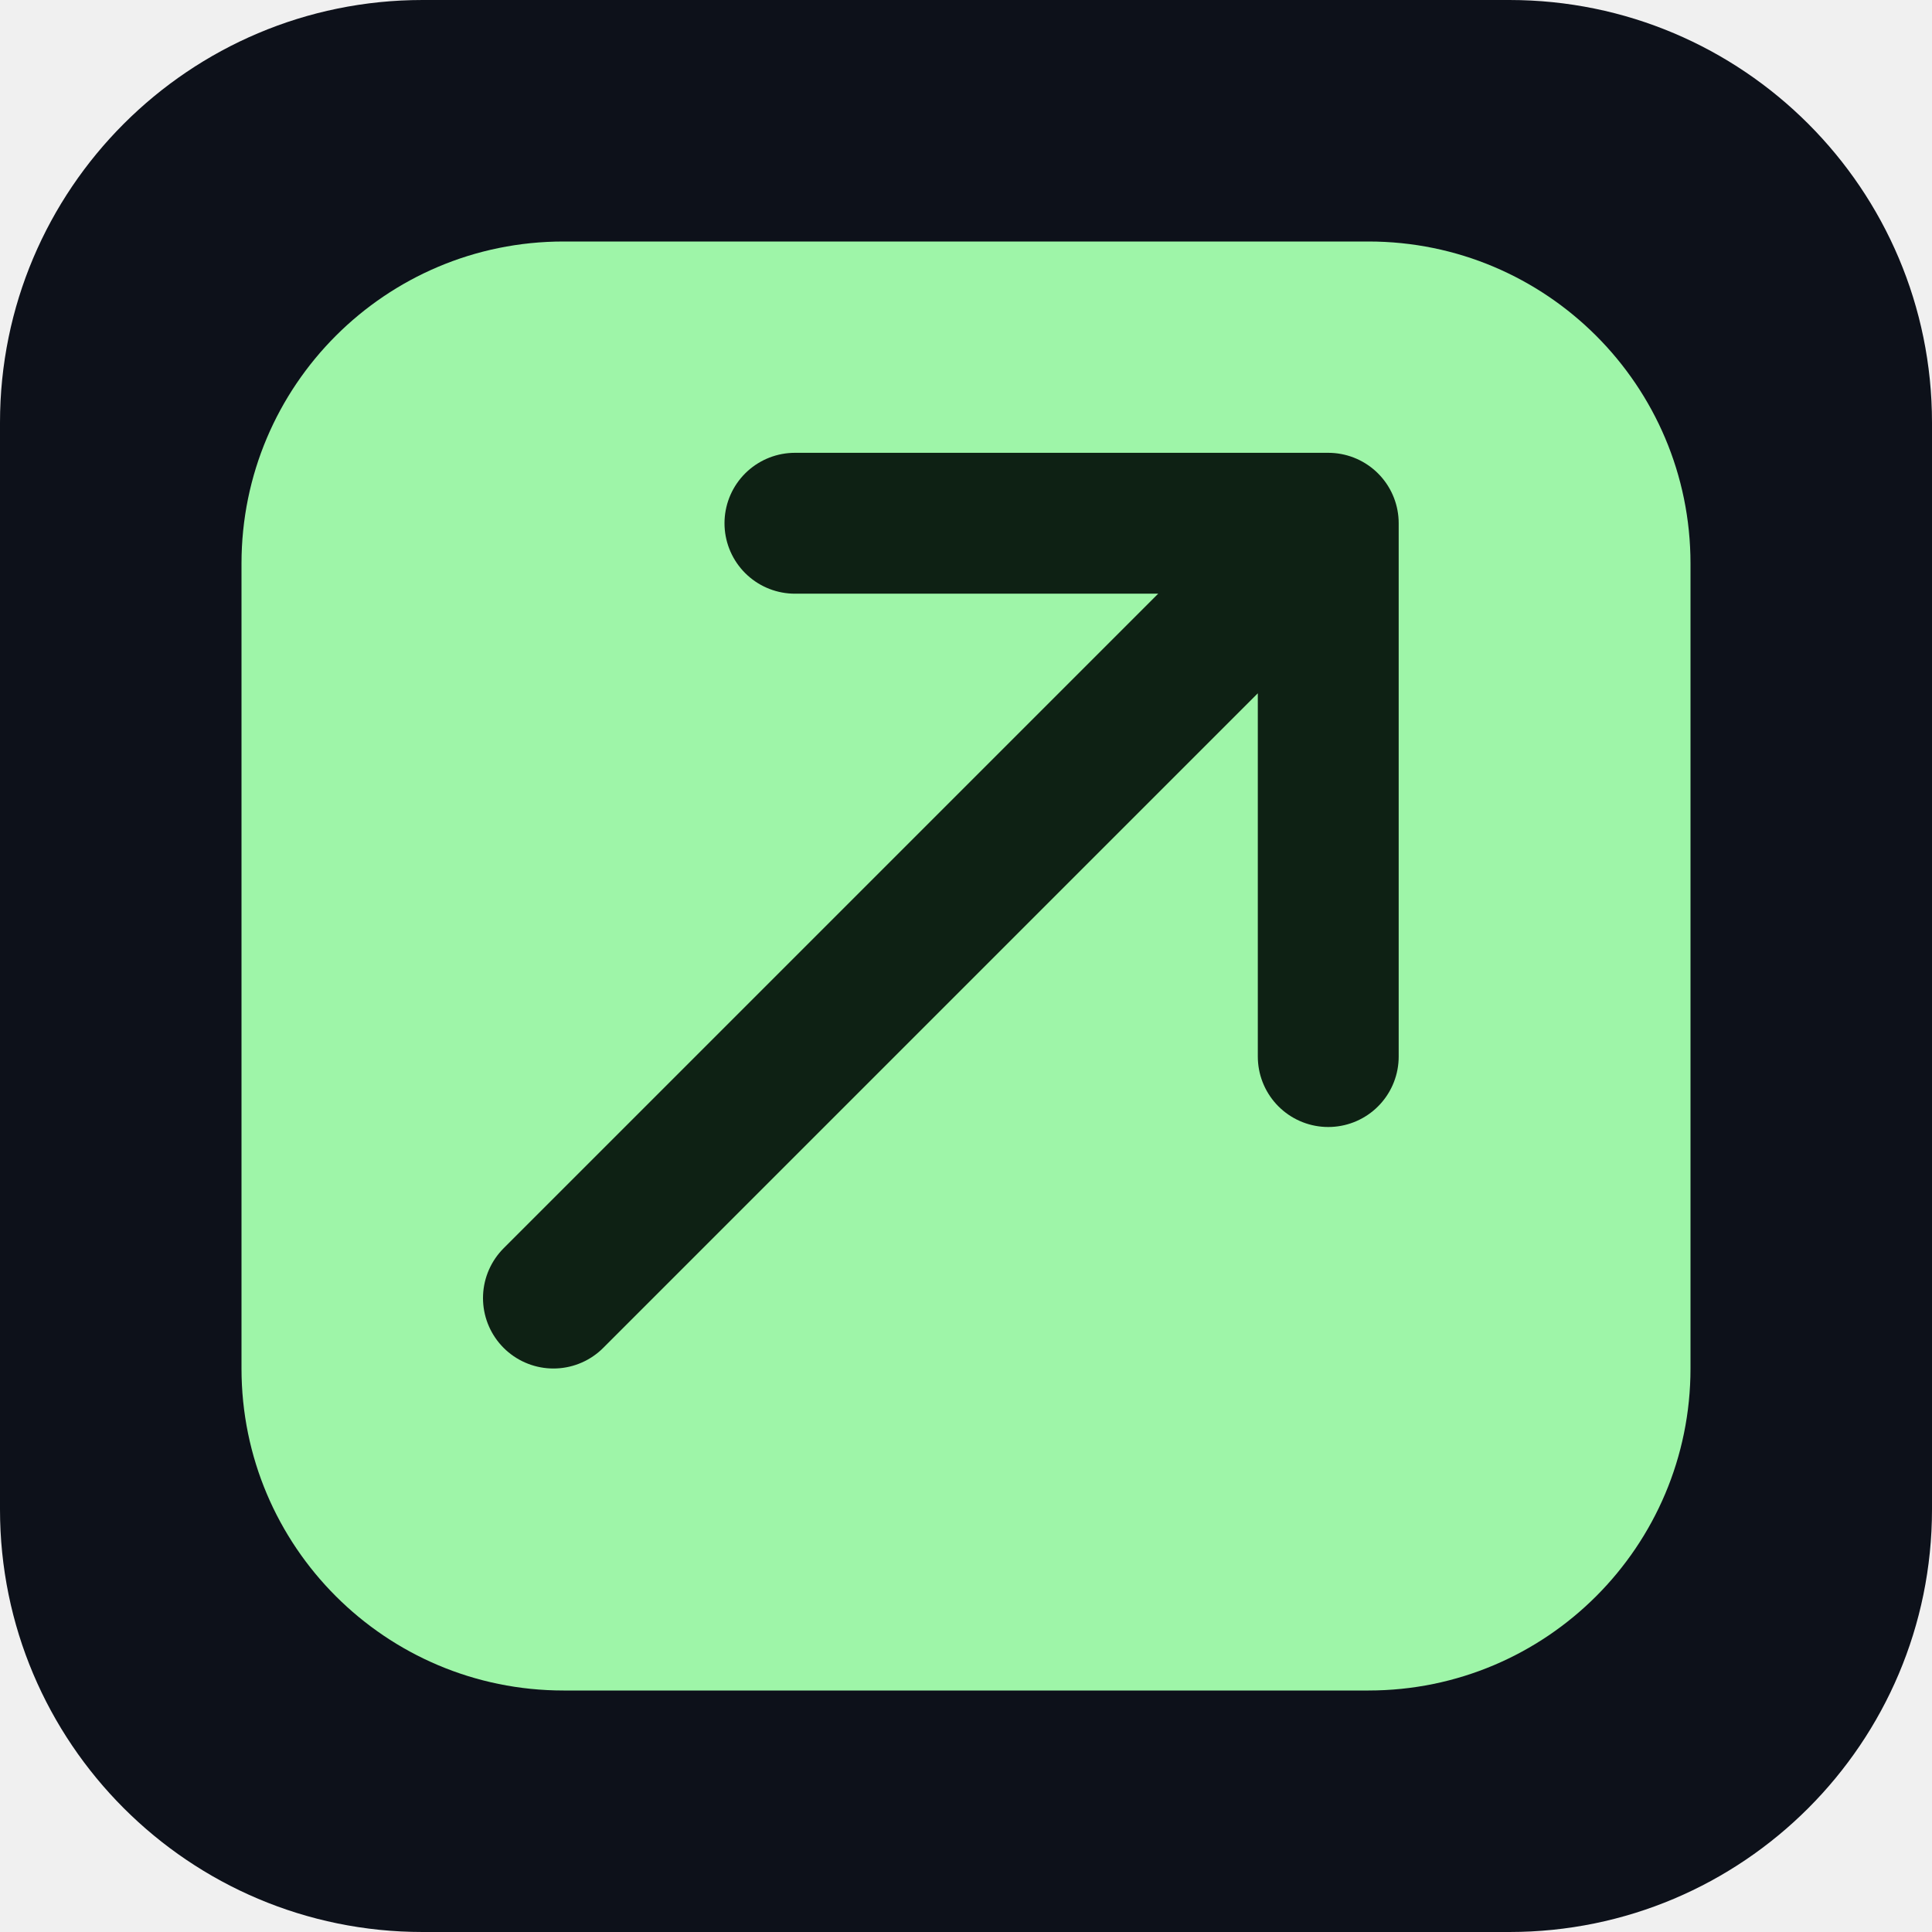
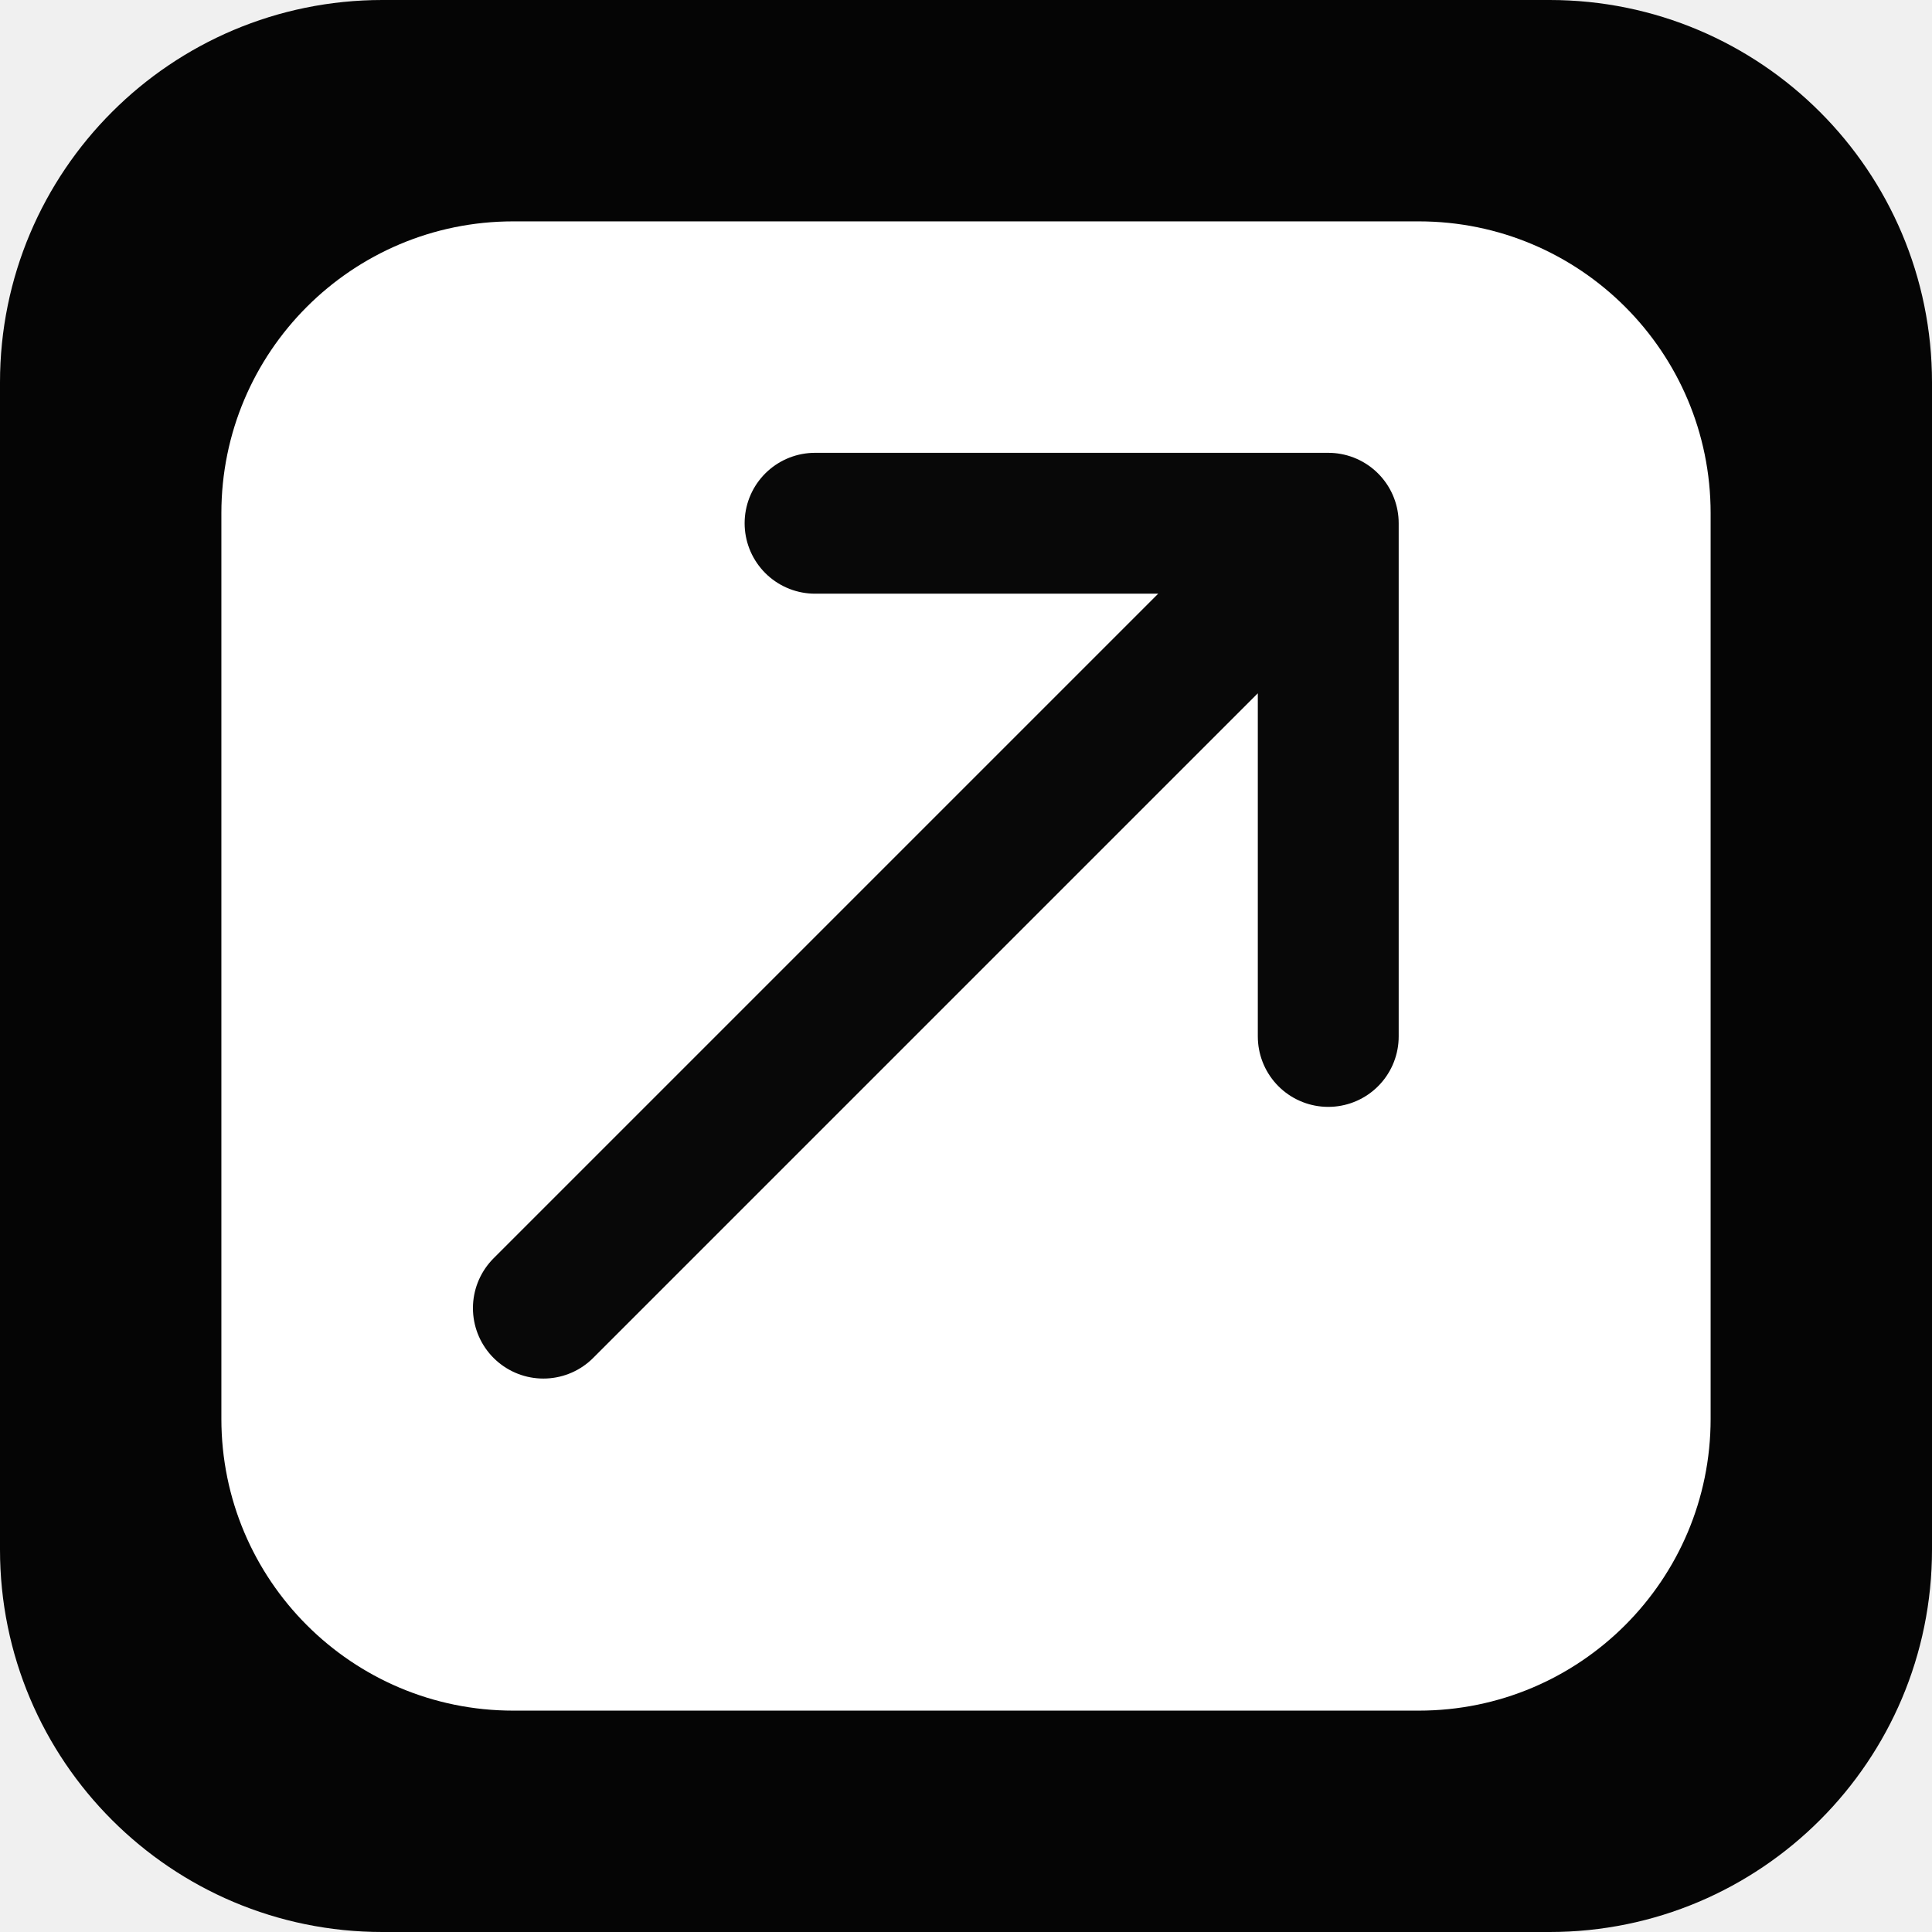
- <svg xmlns="http://www.w3.org/2000/svg" viewBox="0 0 192 192">
-   <rect width="192" height="192" rx="42" fill="#0d111a" />
-   <rect x="24" y="24" width="144" height="144" rx="32" fill="#9ef5a8" />
-   <path d="M55 129 132 52m-53 0h53v53" fill="none" stroke="#0e2114" stroke-width="14" stroke-linecap="round" stroke-linejoin="round" />
+ <svg xmlns="http://www.w3.org/2000/svg" viewBox="0 0 192 192" role="img" aria-label="Lift Log">
+   <rect width="192" height="192" rx="38" fill="#050505" />
+   <rect x="22" y="22" width="148" height="148" rx="29" fill="#fff" />
+   <path d="M54 130 132 52m-51 0h51v51" fill="none" stroke="#080808" stroke-width="14" stroke-linecap="round" stroke-linejoin="round" />
</svg>
